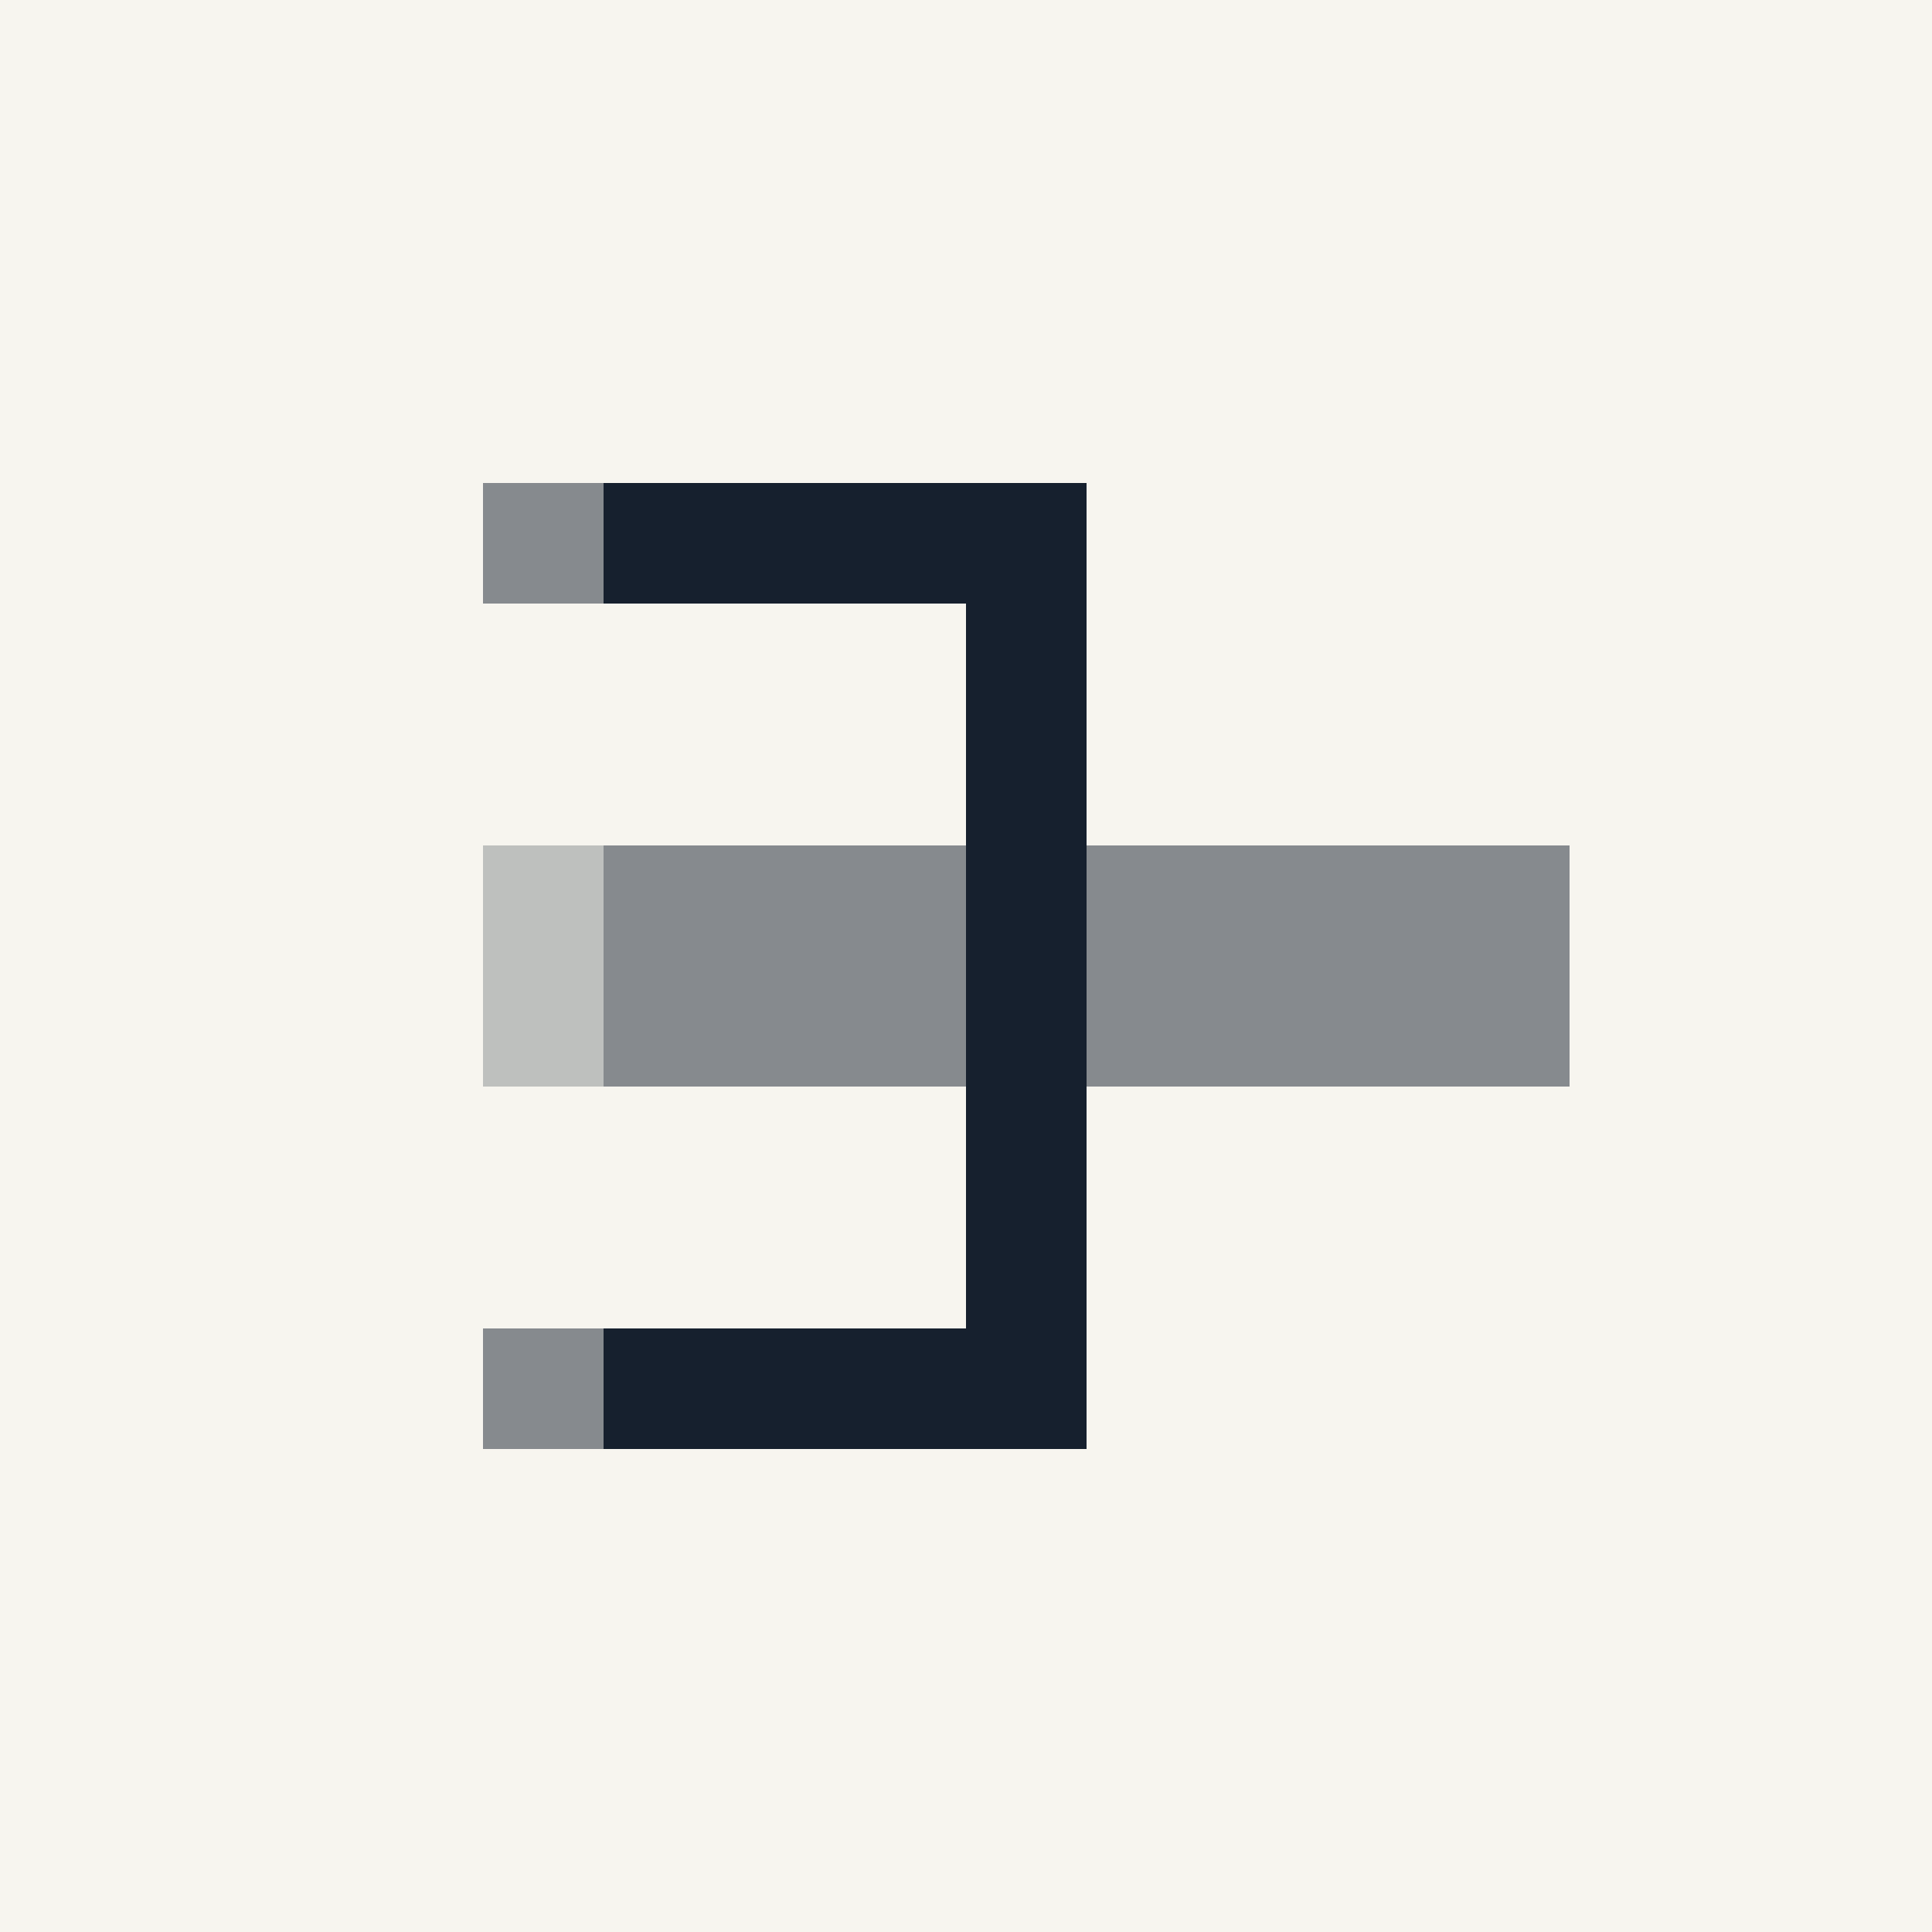
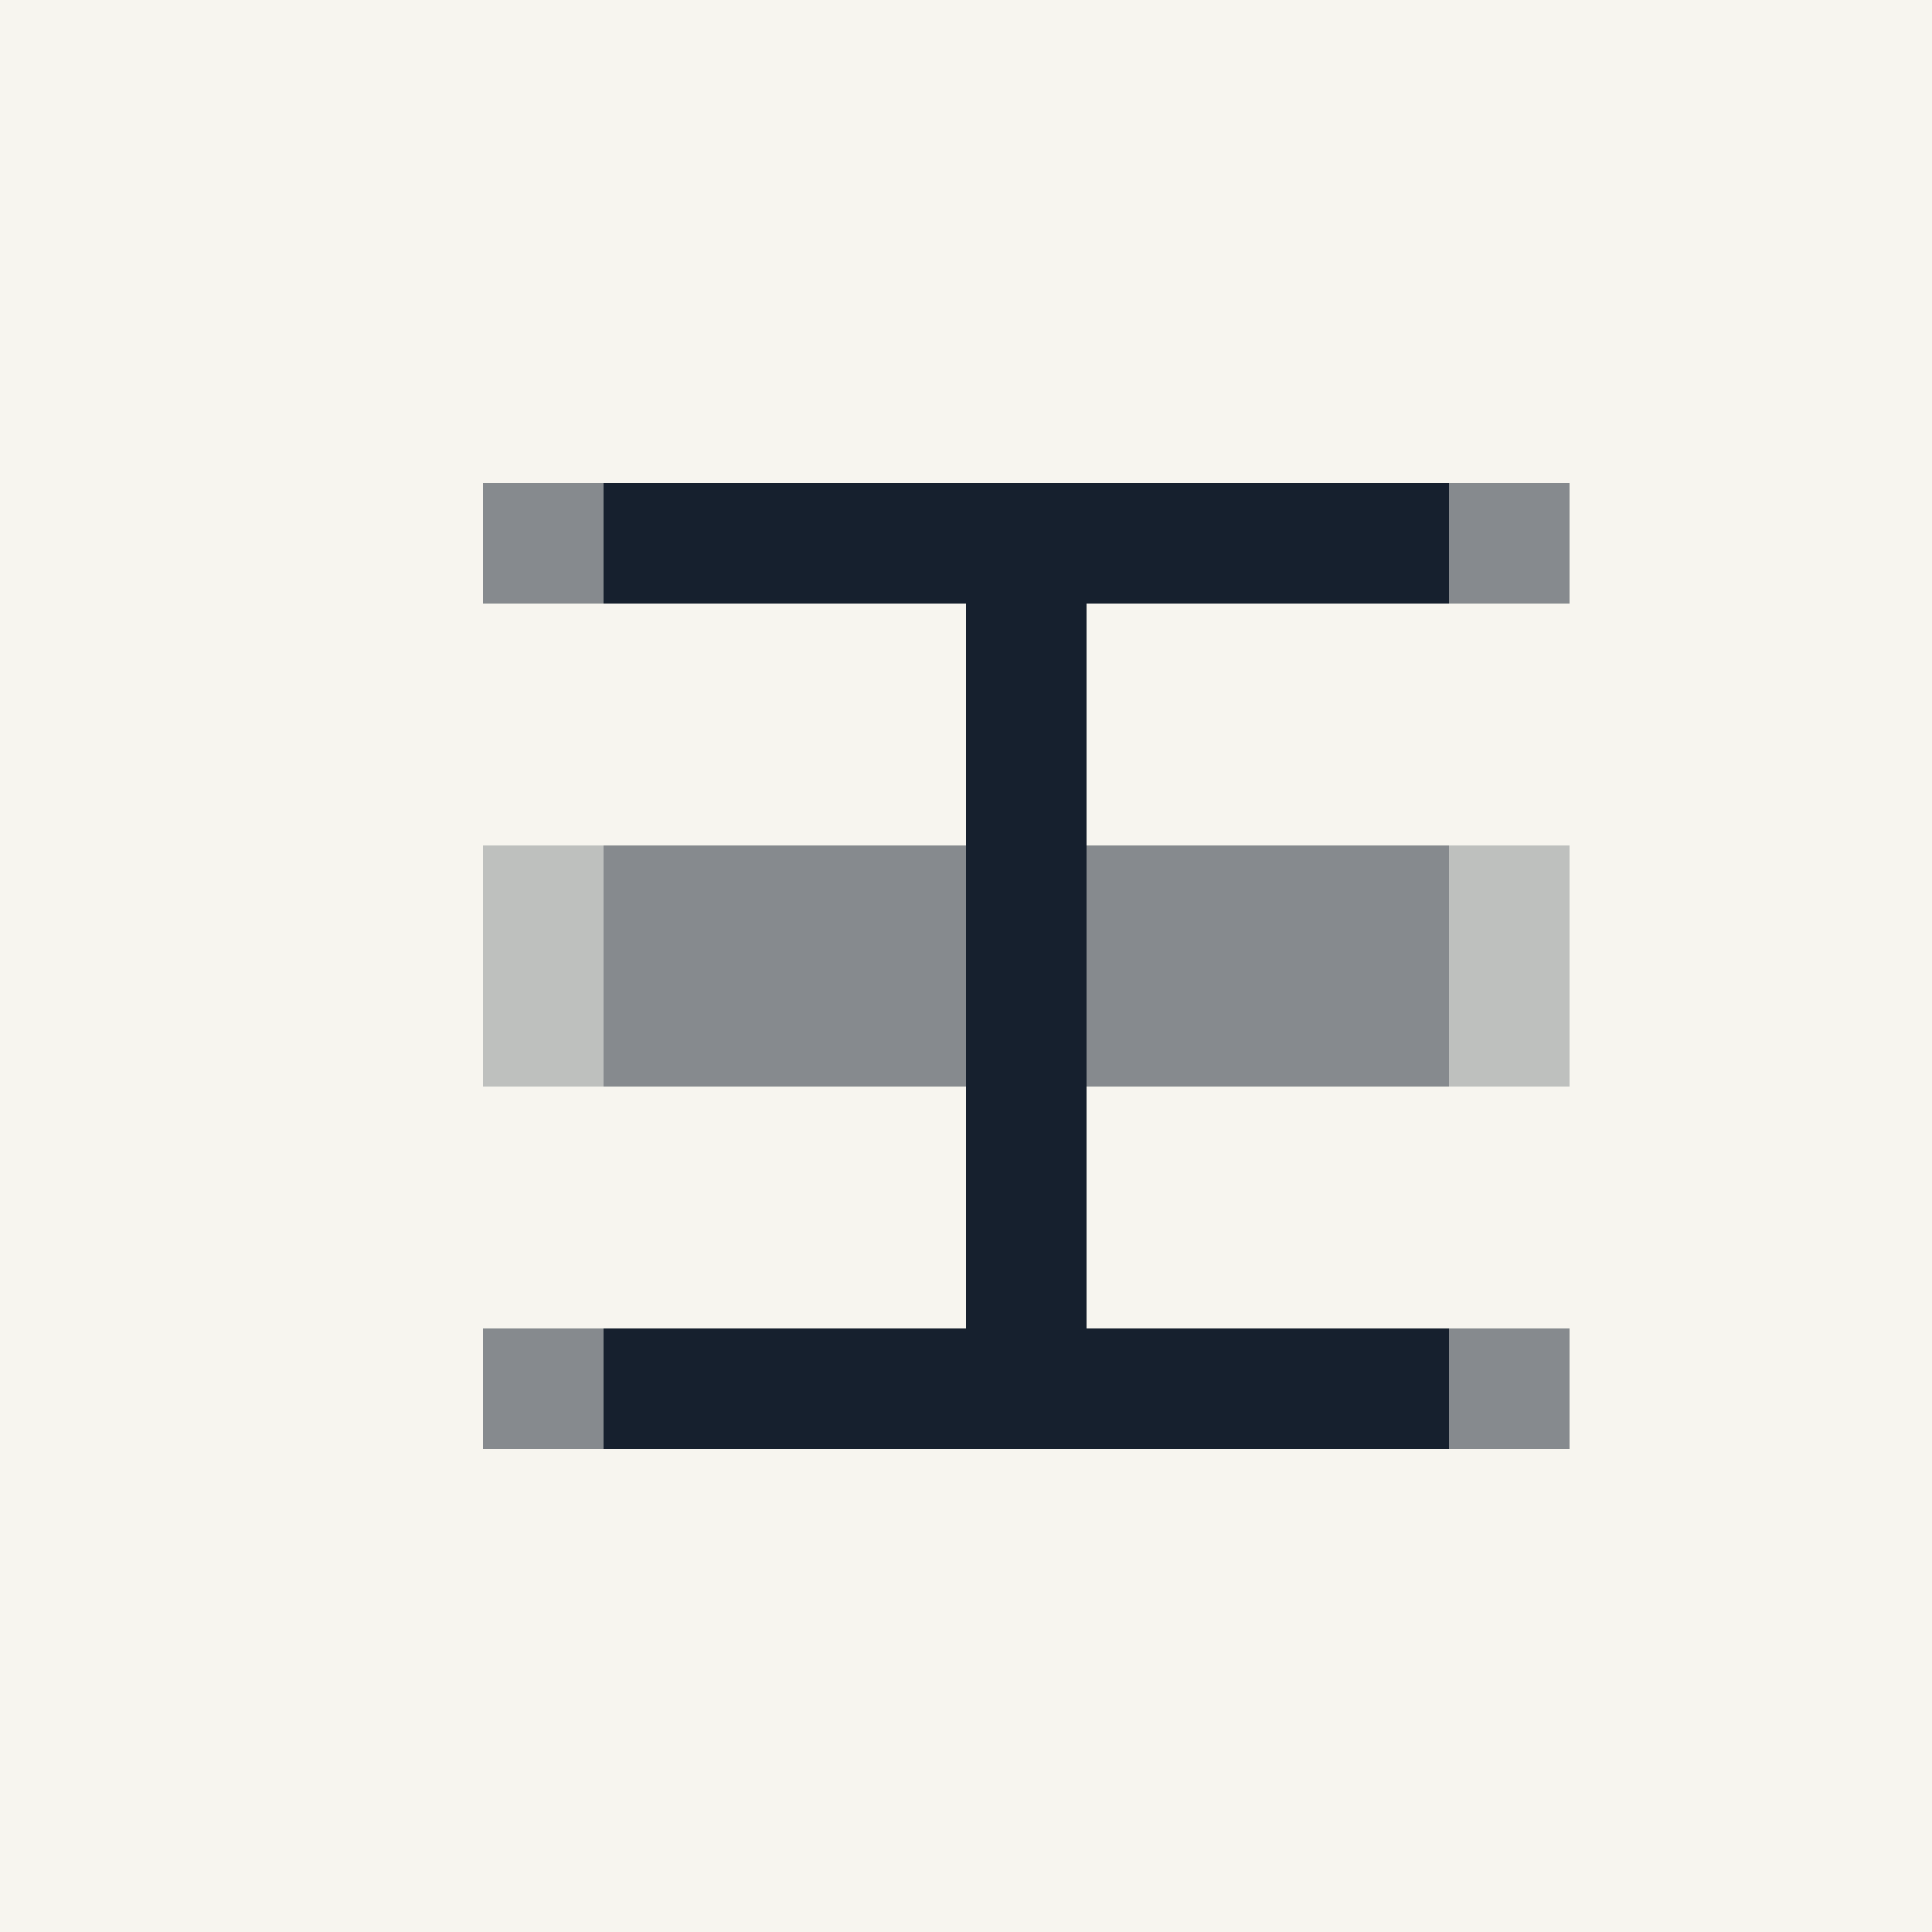
<svg xmlns="http://www.w3.org/2000/svg" viewBox="0 0 16 16" shape-rendering="crispEdges">
  <rect width="16" height="16" fill="#F7F5EF" />
  <g fill="#16202E">
-     <rect x="5" y="4" width="4" height="1" />
+     <rect x="5" y="4" width="7" height="1" />
    <rect x="8" y="4" width="1" height="8" />
-     <rect x="5" y="11" width="4" height="1" />
+     <rect x="5" y="11" width="7" height="1" />
    <rect x="4" y="4" width="1" height="1" fill-opacity=".5" />
+     <rect x="12" y="4" width="1" height="1" fill-opacity=".5" />
    <rect x="4" y="11" width="1" height="1" fill-opacity=".5" />
+     <rect x="12" y="11" width="1" height="1" fill-opacity=".5" />
    <rect x="5" y="7" width="3" height="2" fill-opacity=".5" />
-     <rect x="9" y="7" width="4" height="2" fill-opacity=".5" />
+     <rect x="9" y="7" width="3" height="2" fill-opacity=".5" />
    <rect x="4" y="7" width="1" height="2" fill-opacity=".25" />
+     <rect x="12" y="7" width="1" height="2" fill-opacity=".25" />
  </g>
</svg>
